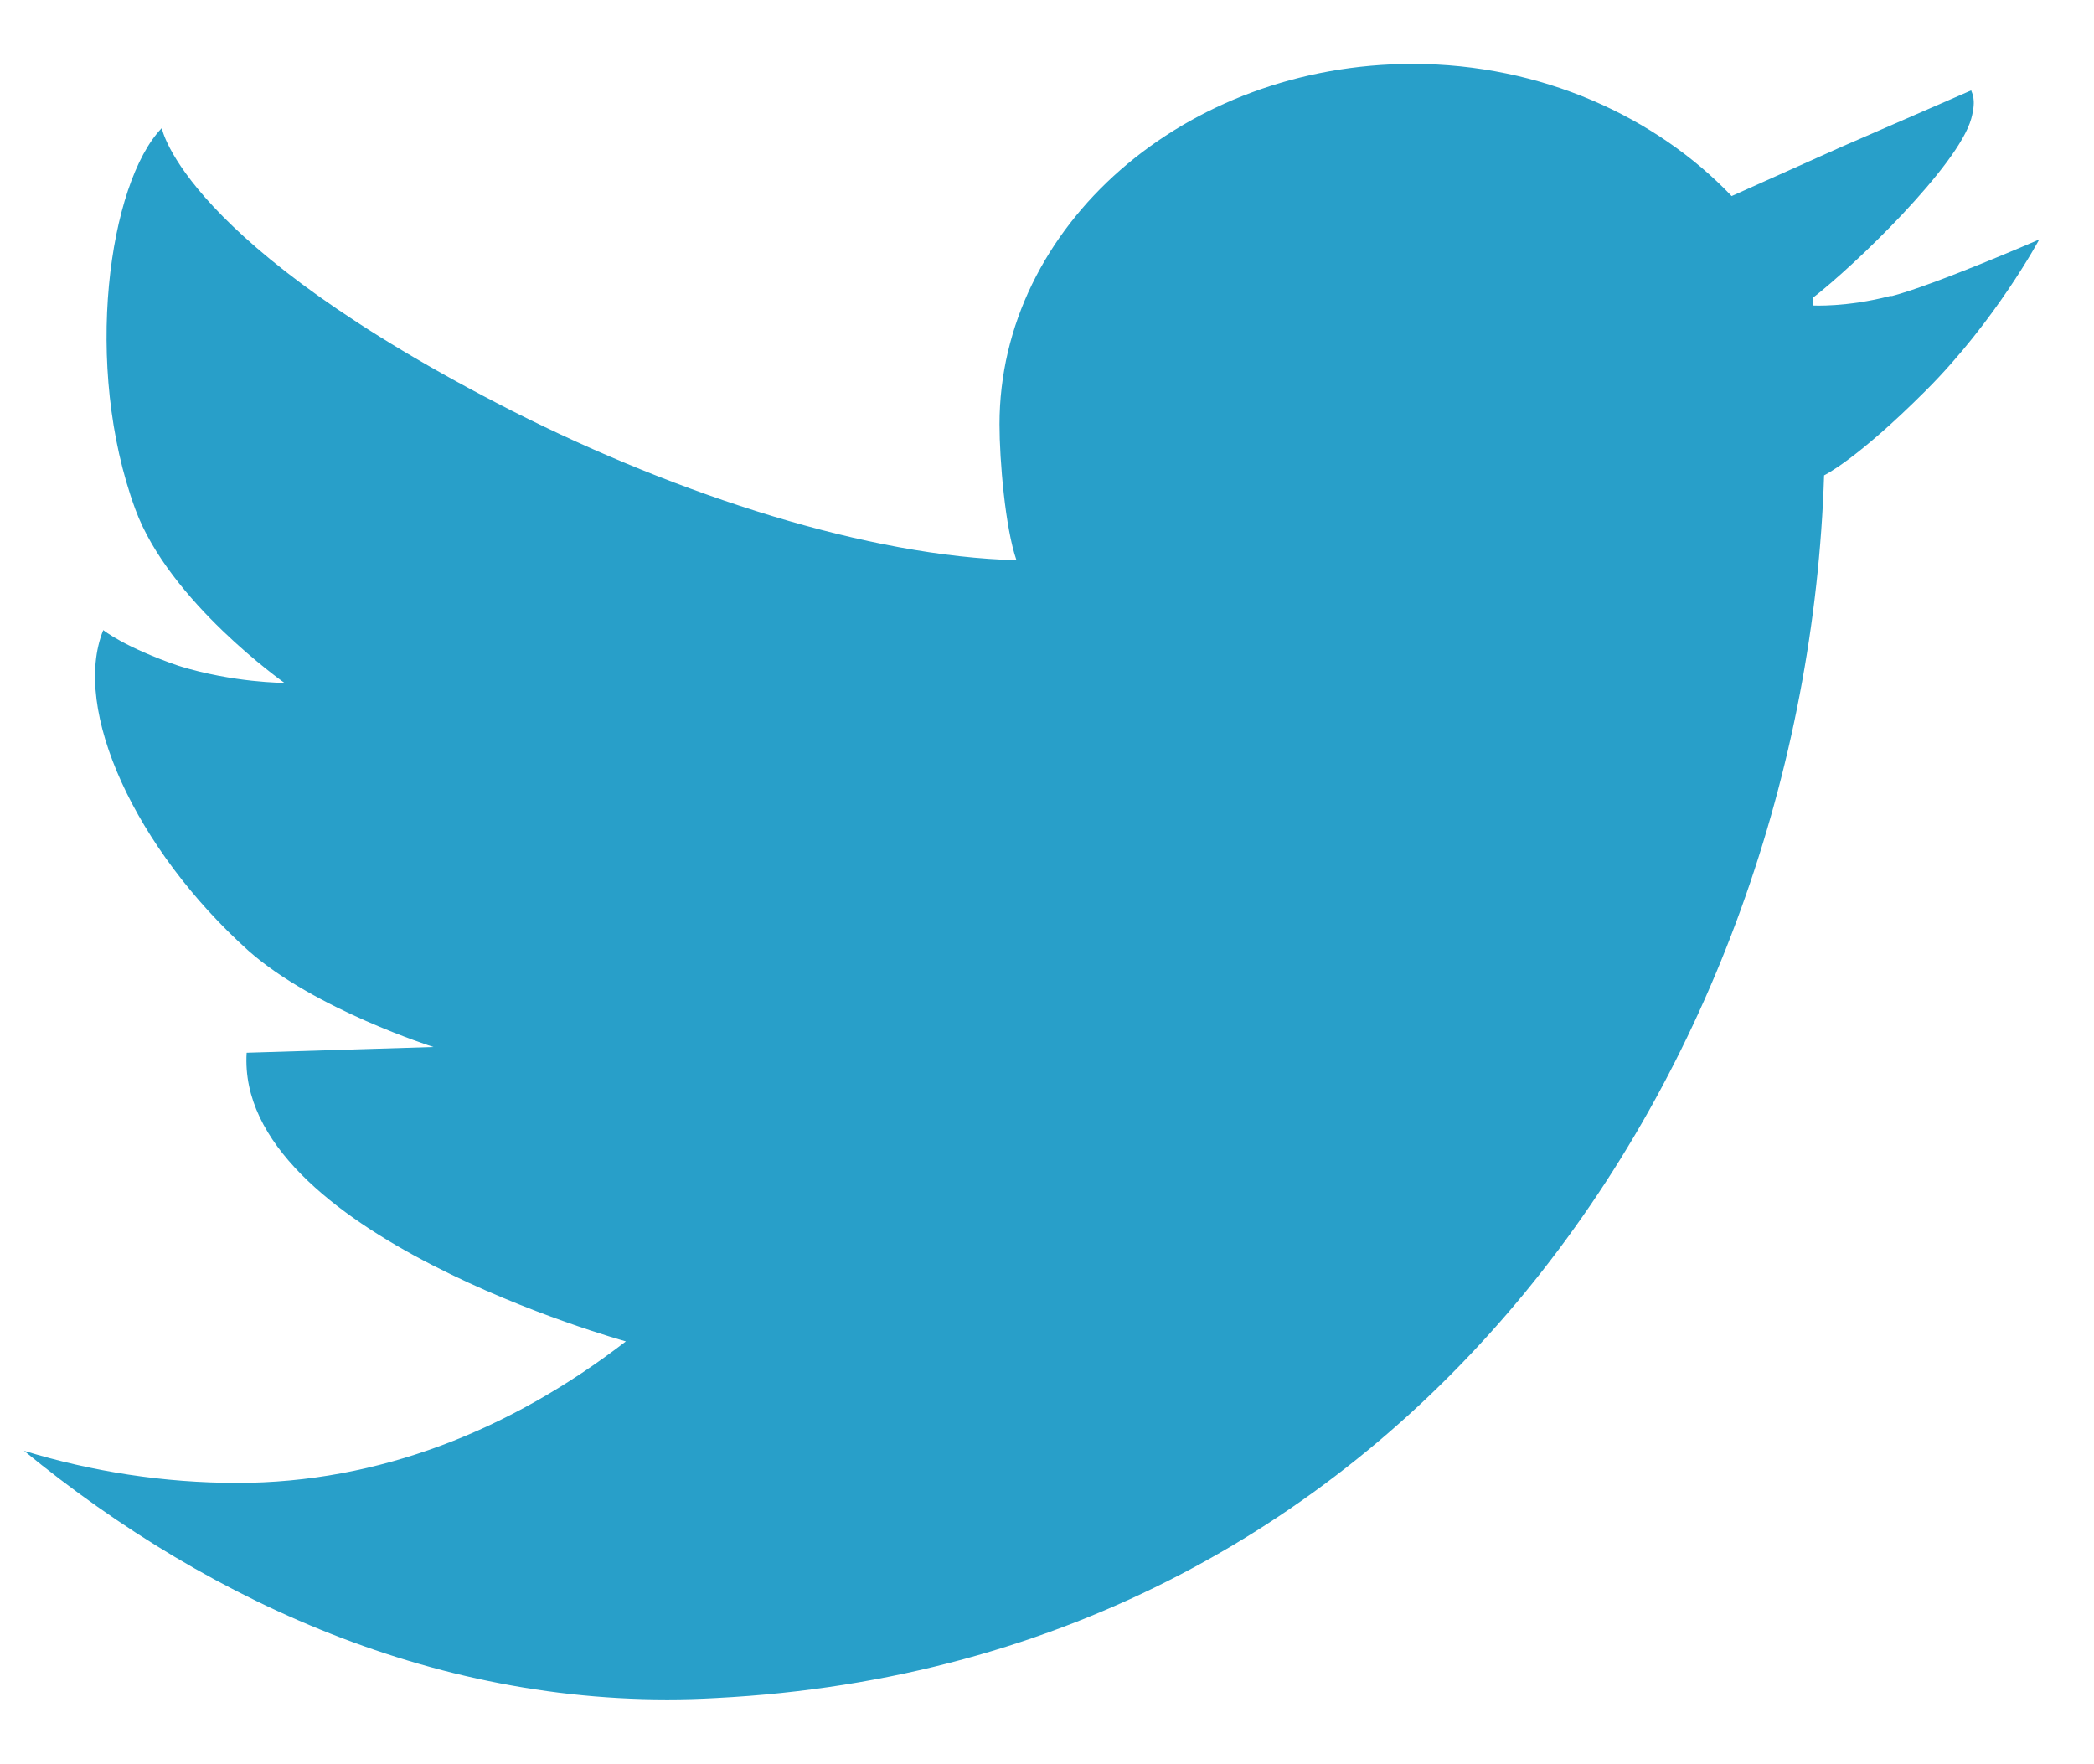
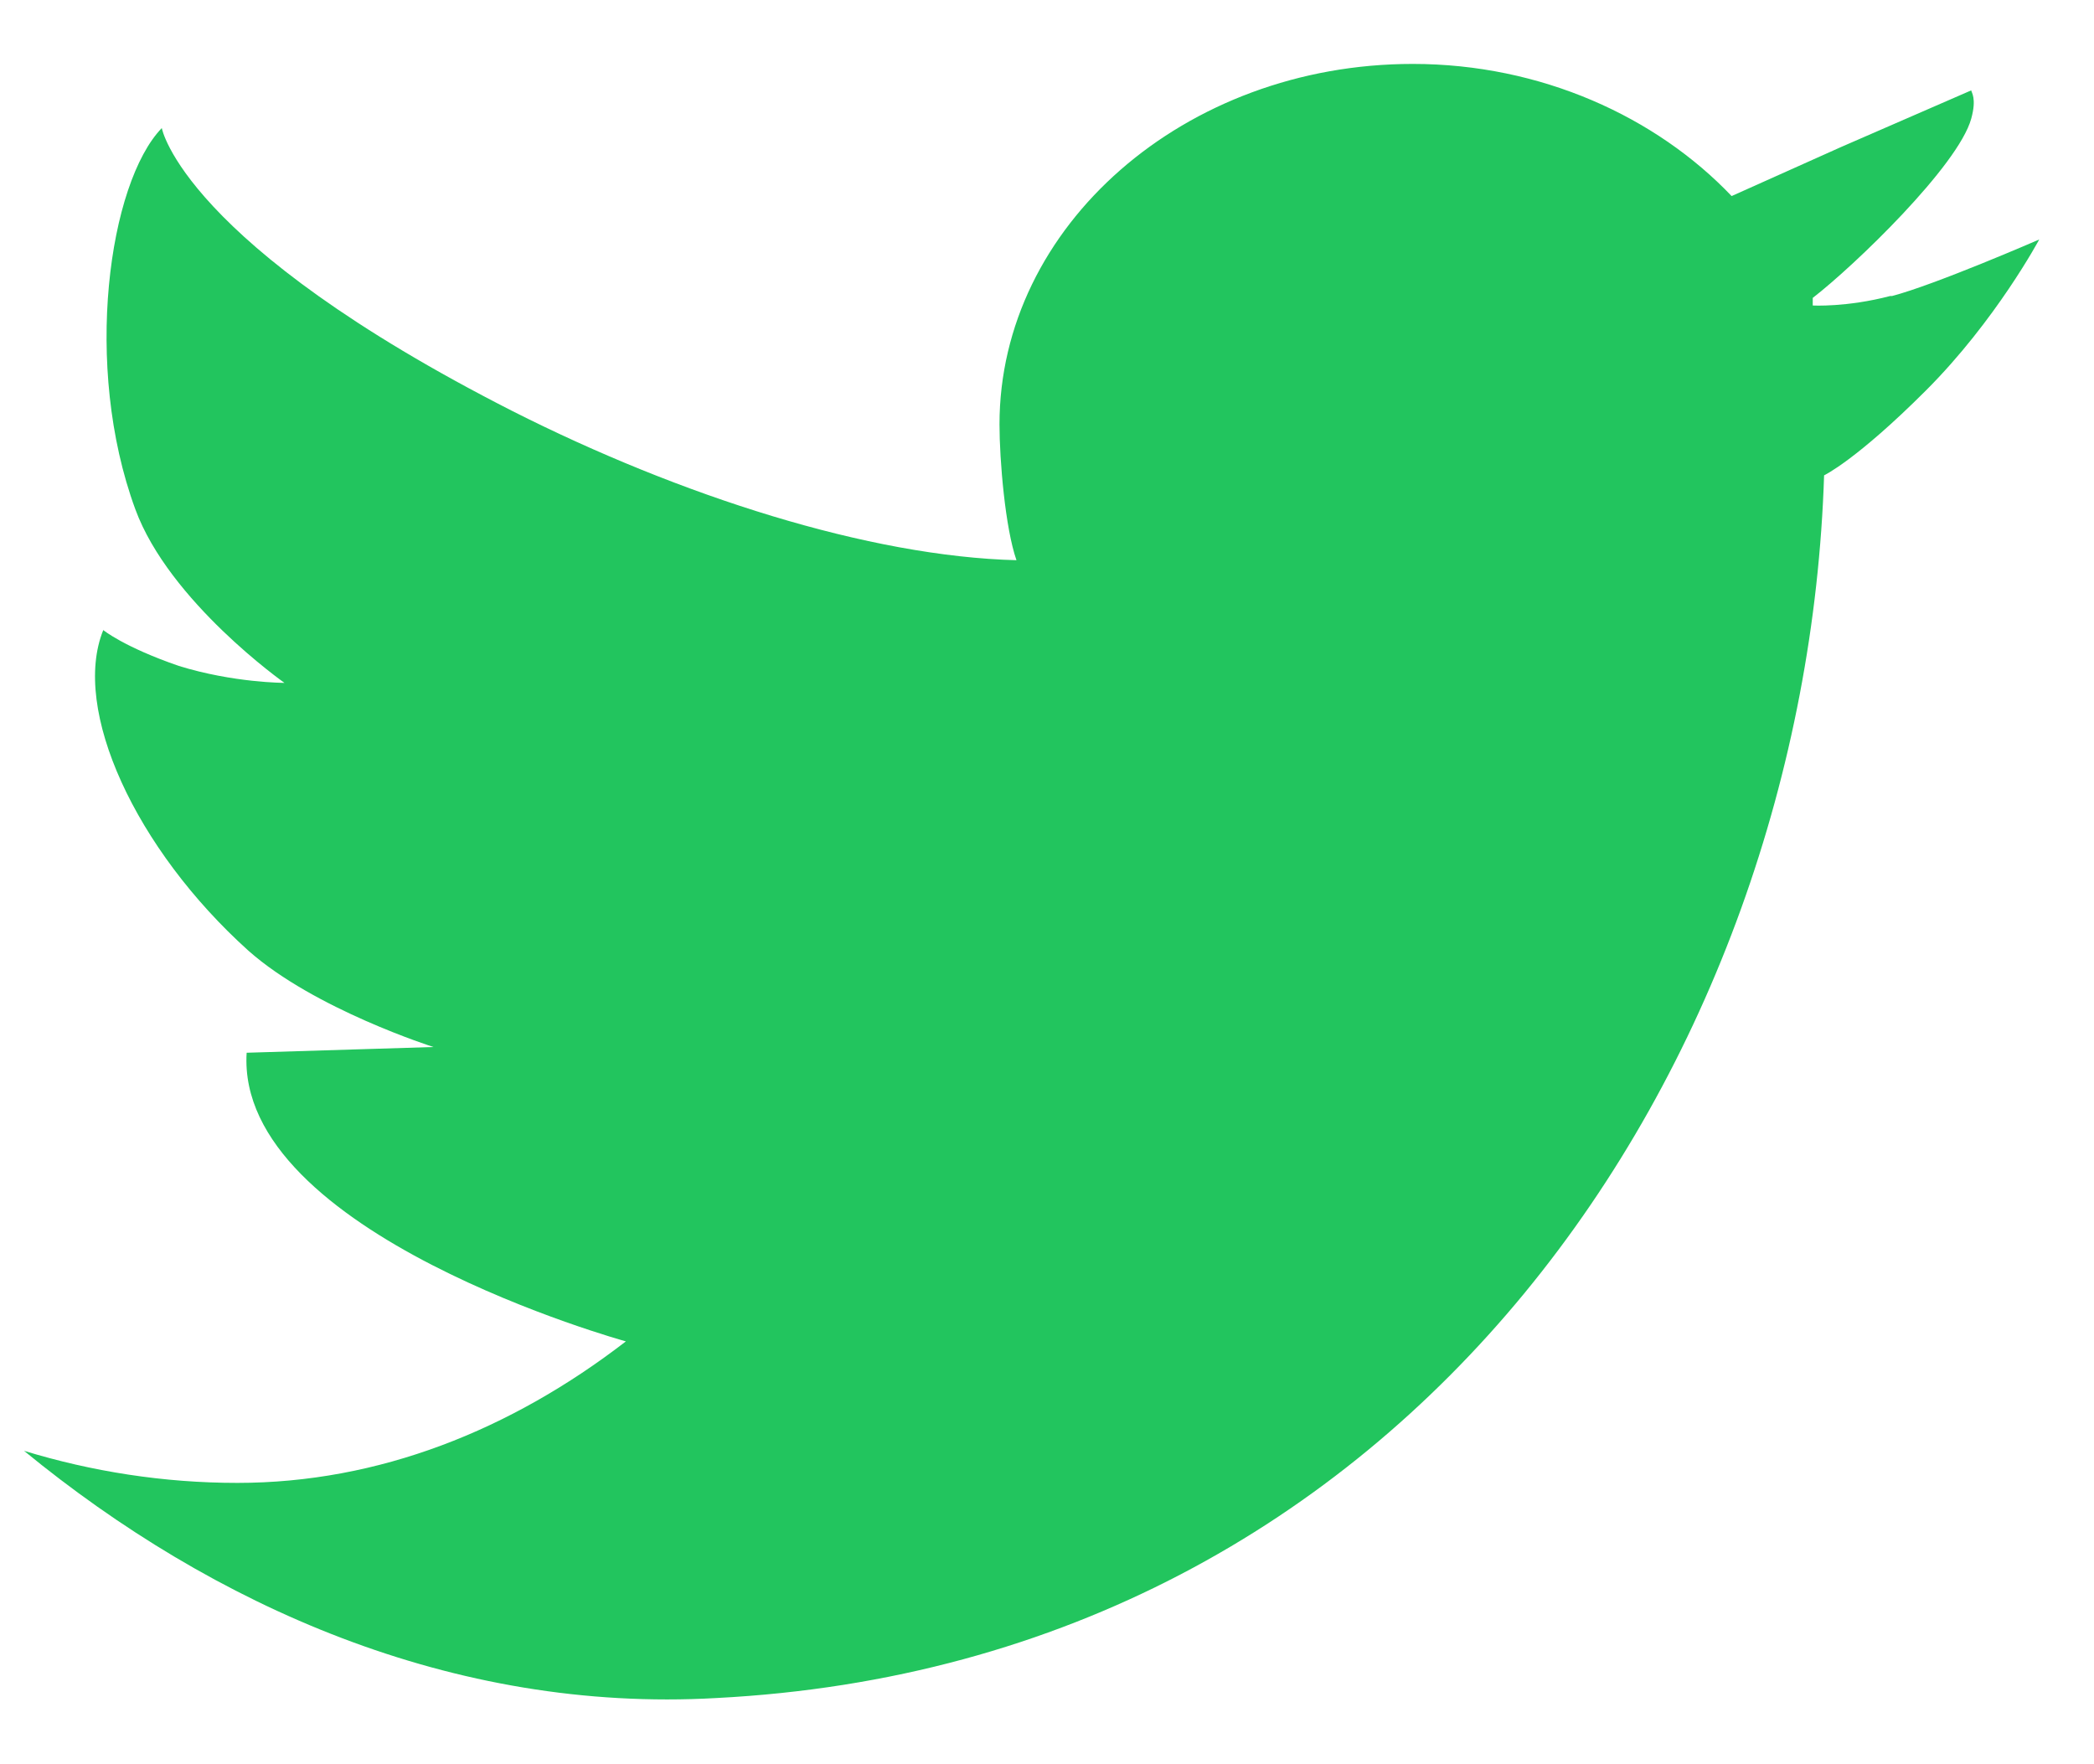
<svg xmlns="http://www.w3.org/2000/svg" width="19" height="16" viewBox="0 0 19 16" fill="none">
  <g id="Group">
-     <path id="Vector" d="M17.15 2.686C16.756 2.789 16.448 2.772 16.448 2.772V2.703C16.825 2.412 17.767 1.505 17.886 1.077C17.938 0.889 17.886 0.837 17.886 0.82L16.705 1.334L15.712 1.779C15.027 1.06 13.983 0.58 12.819 0.58C10.747 0.58 9.069 2.053 9.069 3.85C9.069 4.176 9.121 4.792 9.223 5.083C9.223 4.98 9.223 5.186 9.223 5.083C7.888 5.049 6.176 4.501 4.652 3.731C1.656 2.207 1.468 1.162 1.468 1.162C0.988 1.659 0.749 3.32 1.228 4.621C1.536 5.46 2.581 6.196 2.581 6.196C2.581 6.196 2.118 6.196 1.622 6.042C1.125 5.871 0.937 5.717 0.937 5.717C0.646 6.436 1.228 7.703 2.255 8.627C2.854 9.158 3.933 9.5 3.933 9.5L2.238 9.552C2.135 11.195 5.679 12.171 5.679 12.171C4.635 12.976 3.437 13.455 2.153 13.455C1.485 13.455 0.834 13.352 0.218 13.164C1.93 14.568 4.104 15.544 6.501 15.407C12.819 15.082 16.38 9.637 16.551 4.313C16.551 4.313 16.842 4.176 17.476 3.542C18.109 2.909 18.503 2.173 18.503 2.173C18.503 2.173 17.561 2.583 17.167 2.686H17.15Z" fill="#289FC9" />
+     <path id="Vector" d="M17.15 2.686C16.756 2.789 16.448 2.772 16.448 2.772V2.703C16.825 2.412 17.767 1.505 17.886 1.077C17.938 0.889 17.886 0.837 17.886 0.82L16.705 1.334L15.712 1.779C15.027 1.06 13.983 0.58 12.819 0.58C10.747 0.58 9.069 2.053 9.069 3.85C9.069 4.176 9.121 4.792 9.223 5.083C9.223 4.98 9.223 5.186 9.223 5.083C7.888 5.049 6.176 4.501 4.652 3.731C1.656 2.207 1.468 1.162 1.468 1.162C0.988 1.659 0.749 3.32 1.228 4.621C1.536 5.46 2.581 6.196 2.581 6.196C2.581 6.196 2.118 6.196 1.622 6.042C1.125 5.871 0.937 5.717 0.937 5.717C0.646 6.436 1.228 7.703 2.255 8.627C2.854 9.158 3.933 9.5 3.933 9.5L2.238 9.552C2.135 11.195 5.679 12.171 5.679 12.171C4.635 12.976 3.437 13.455 2.153 13.455C1.485 13.455 0.834 13.352 0.218 13.164C1.93 14.568 4.104 15.544 6.501 15.407C12.819 15.082 16.38 9.637 16.551 4.313C16.551 4.313 16.842 4.176 17.476 3.542C18.109 2.909 18.503 2.173 18.503 2.173C18.503 2.173 17.561 2.583 17.167 2.686H17.15Z" fill="#22C55E" />
  </g>
</svg>
